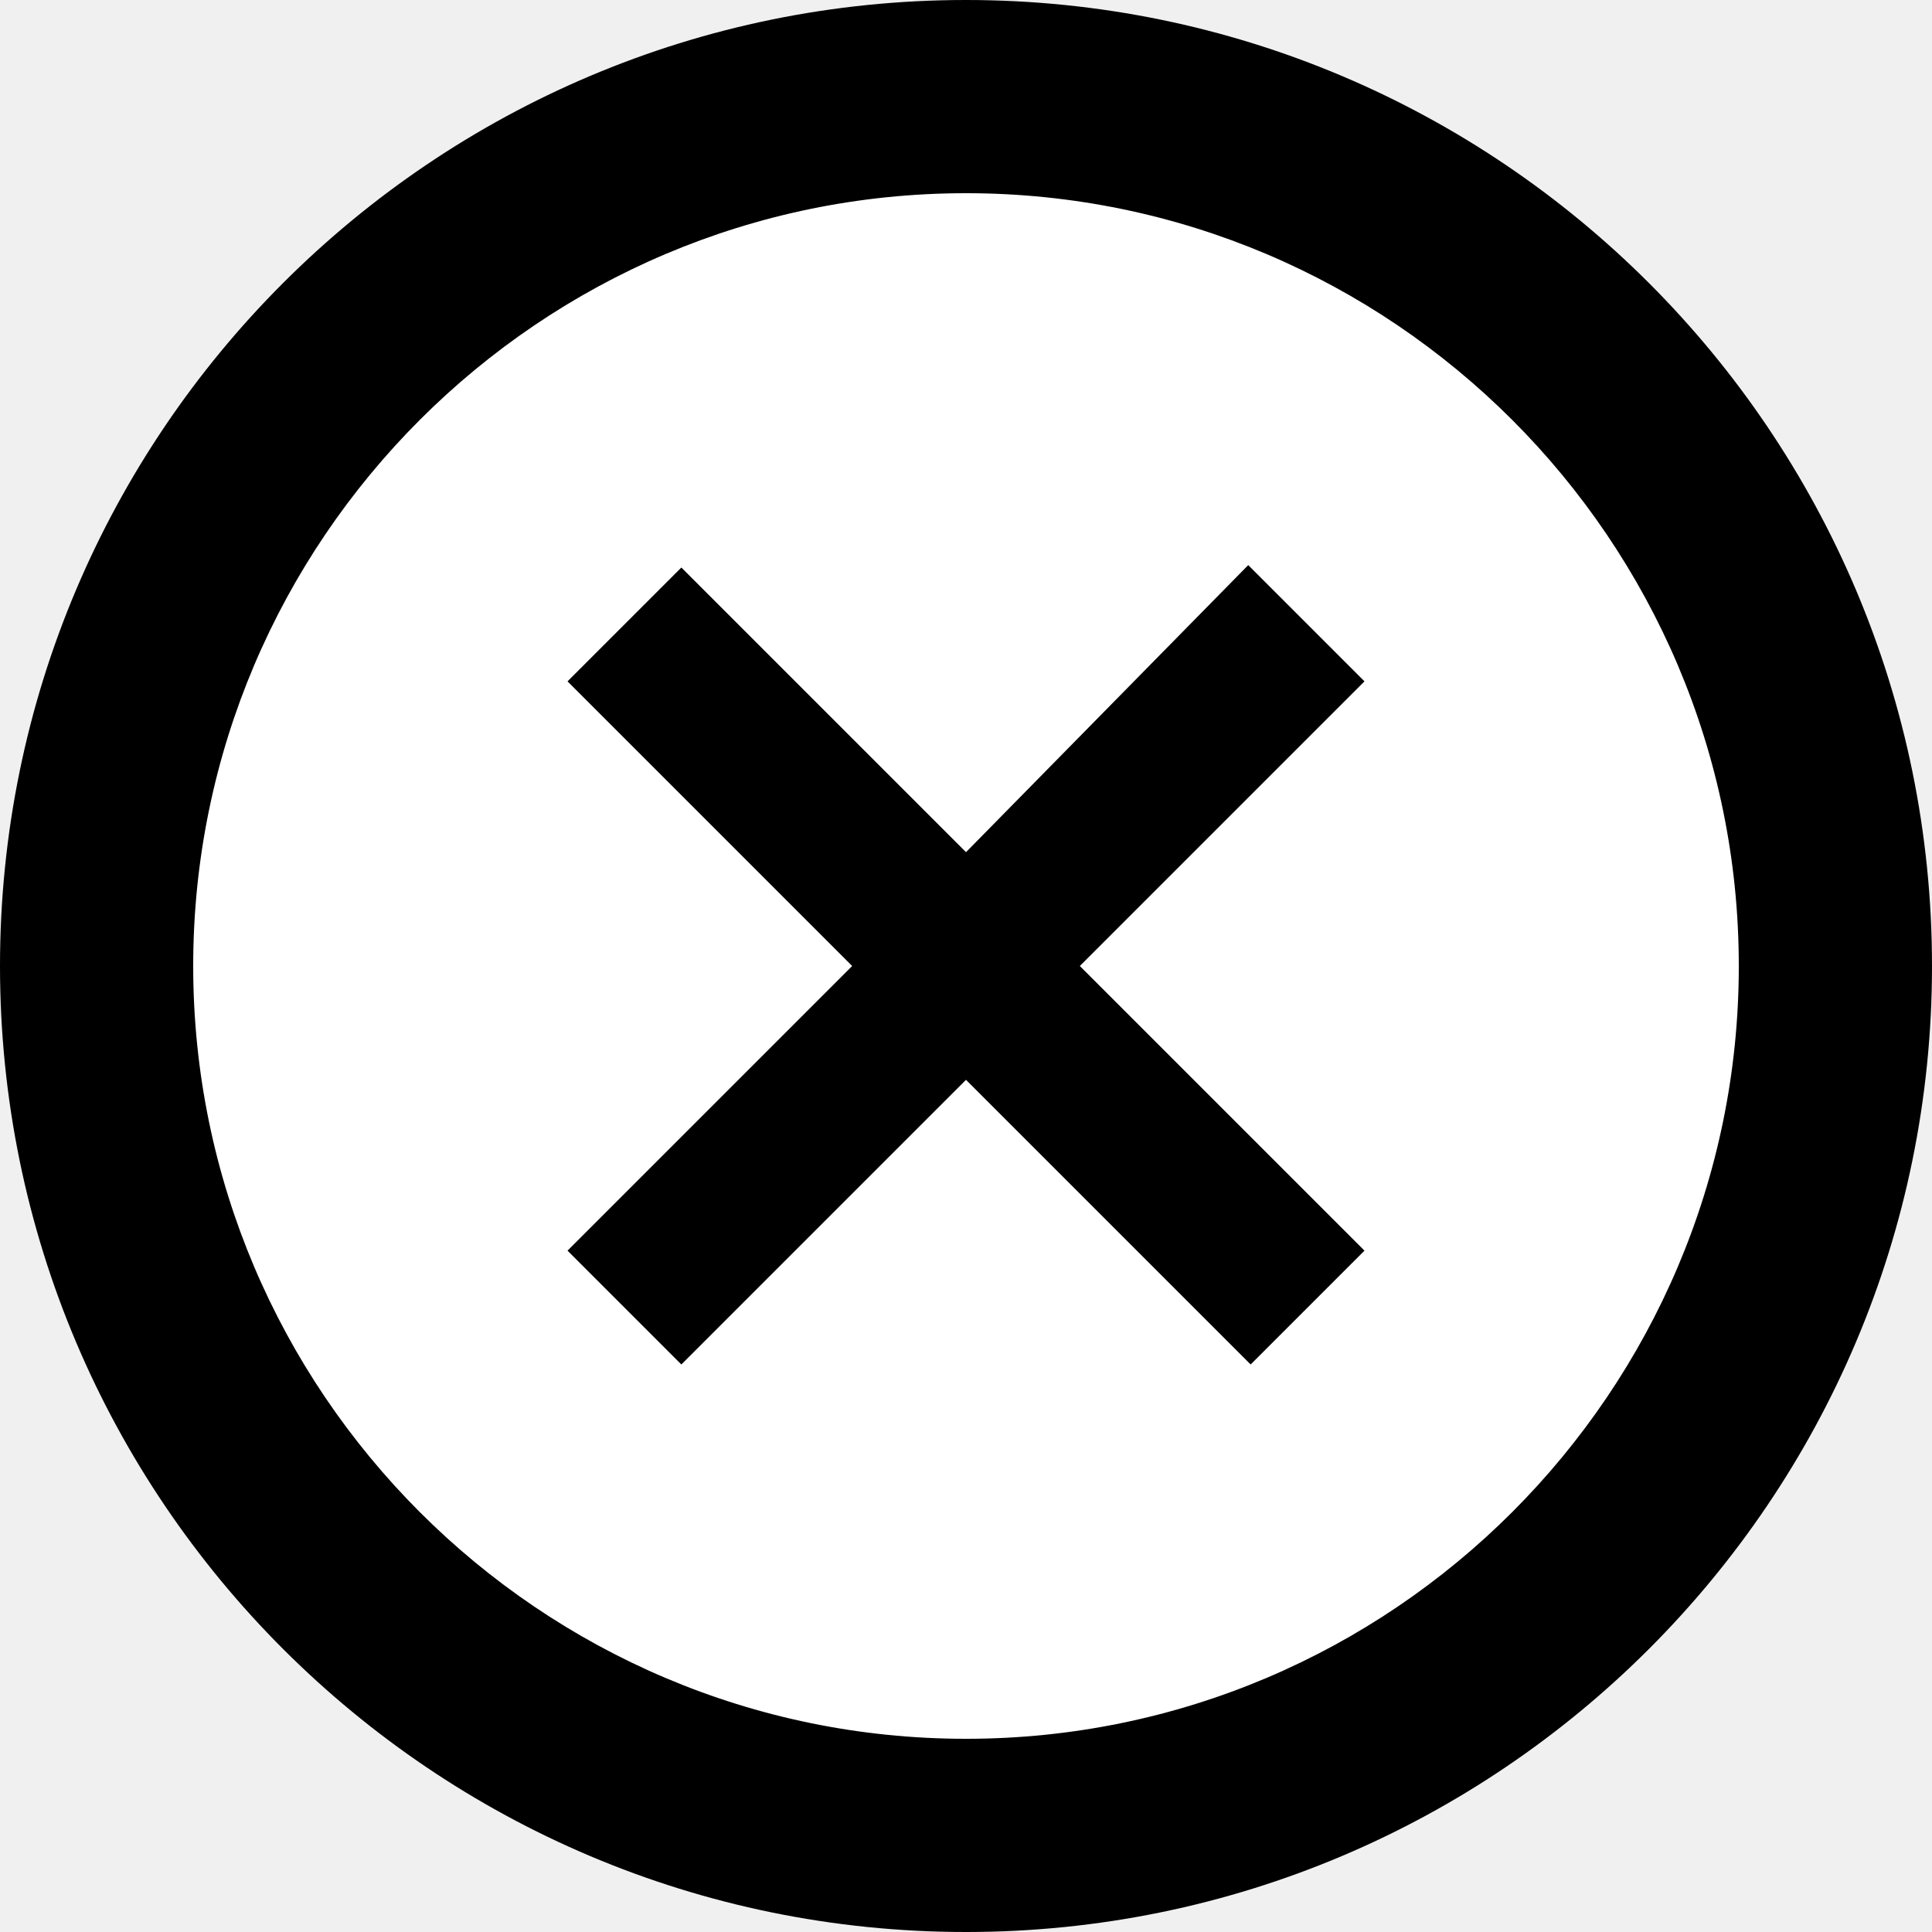
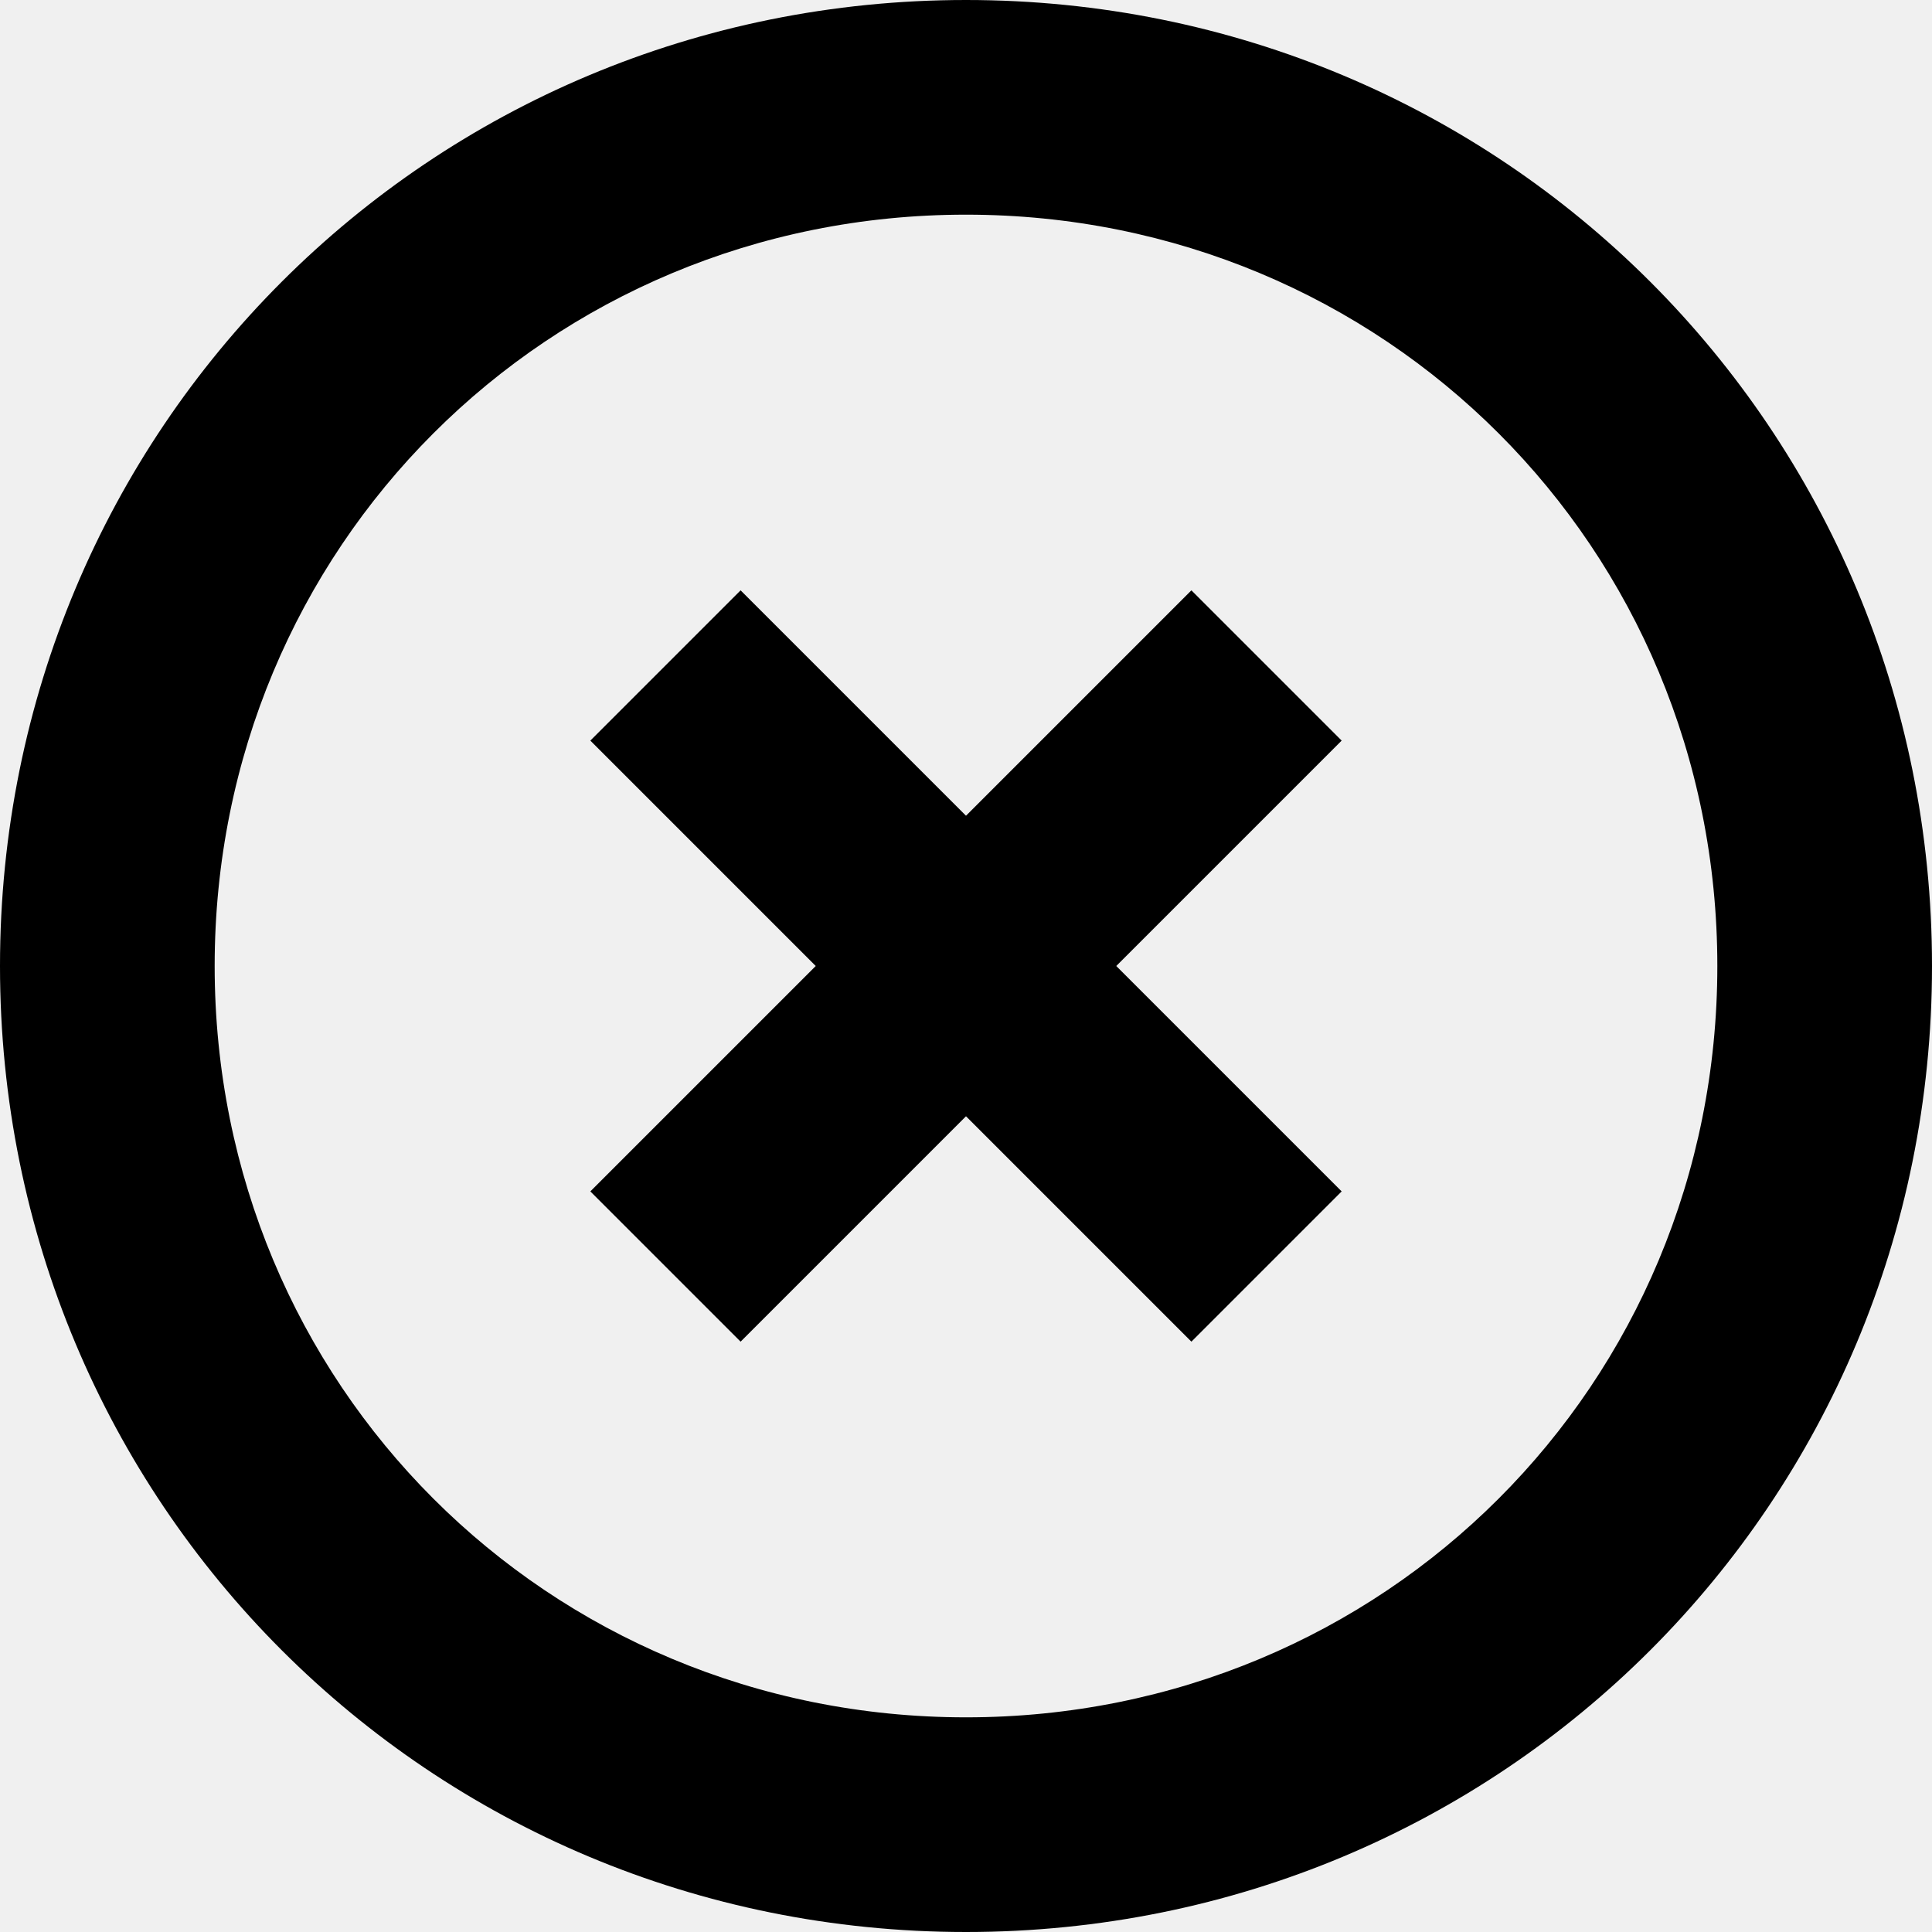
- <svg xmlns="http://www.w3.org/2000/svg" enable-background="new 0 0 12 12" viewBox="0 0 12 12">
-   <ellipse cx="6" cy="6" fill="#fff" rx="5.377" ry="5.377" transform="matrix(.7071 -.7071 .7071 .7071 -2.4853 6)" />
-   <path d="m6 0c3.312 0 6 2.688 6 6s-2.688 6-6 6-6-2.688-6-6 2.688-6 6-6zm-4.8 6c0 2.646 2.154 4.8 4.8 4.8s4.8-2.154 4.8-4.8-2.154-4.8-4.8-4.8-4.8 2.154-4.8 4.8z" />
-   <path d="m5.293 6-1.768-1.768.707-.707 1.768 1.768 1.753-1.783.722.722-1.768 1.768 1.768 1.768-.707.707-1.768-1.768-1.768 1.768-.707-.707z" />
+ <svg xmlns="http://www.w3.org/2000/svg" viewBox="0 0 18 18">
+   <path d="M9,16c-3.9,0-7-3.1-7-7s3.1-7,7-7s7,3.1,7,7S12.9,16,9,16 M9,0C4,0,0,4,0,9s4,9,9,9s9-4,9-9S14,0,9,0" />
+   <polygon points="11.1,5.5 9,7.6 6.9,5.5 5.5,6.9 7.6,9 5.5,11.1 6.9,12.5 9,10.4 11.1,12.5 12.5,11.1 10.4,9 12.5,6.9 " />
</svg>
